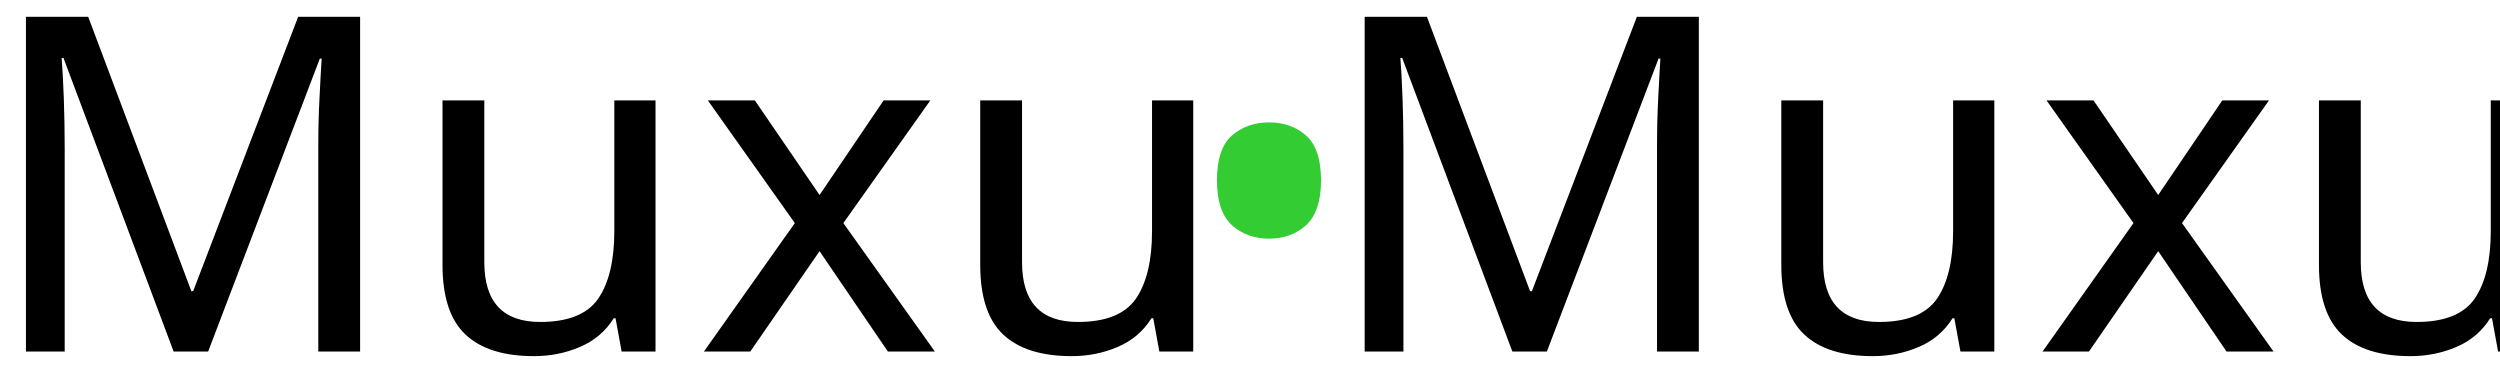
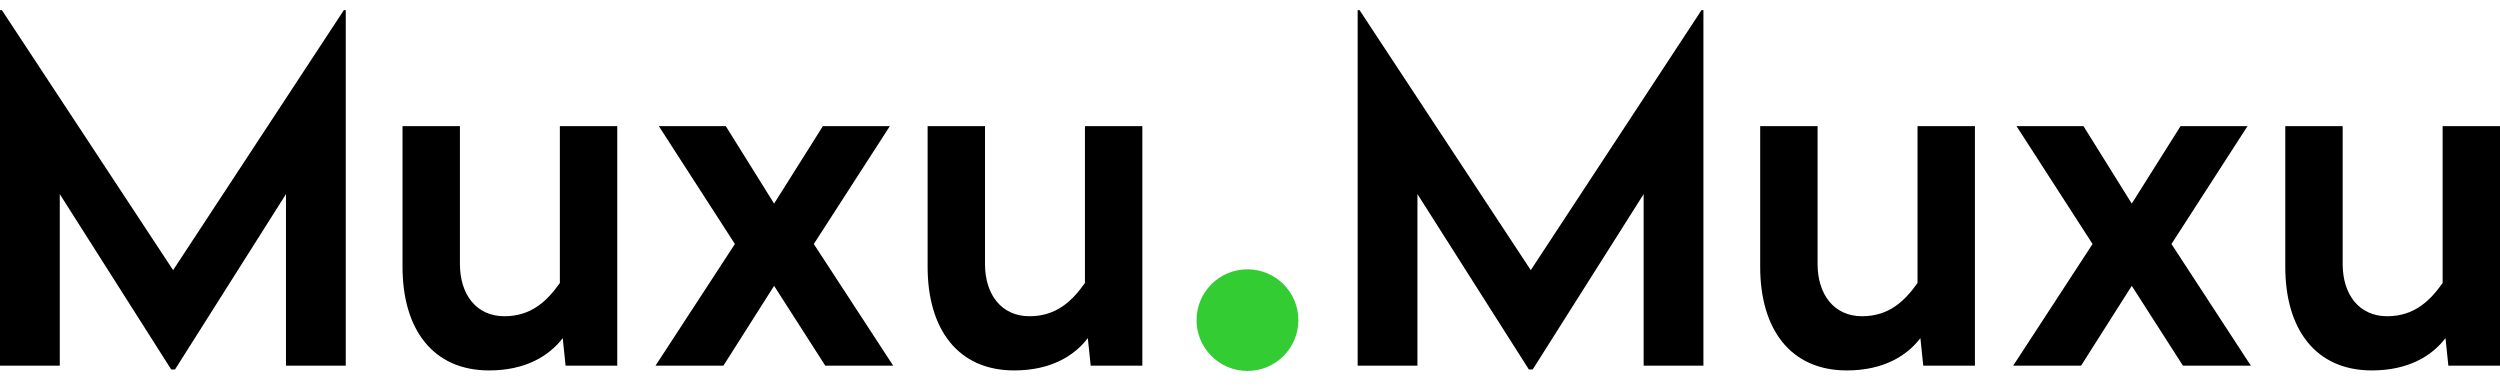
- <svg xmlns="http://www.w3.org/2000/svg" width="128px" height="19px" viewBox="0 0 128 19" version="1.1">
+ <svg xmlns="http://www.w3.org/2000/svg" width="123px" height="19px" viewBox="0 0 123 19" version="1.1">
  <defs />
-   <g id="home" stroke="none" stroke-width="1" fill="none" fill-rule="evenodd" font-size="24" font-family="Radikal-Medium, Radikal" font-weight="400">
-     <g transform="translate(-231, -66)" id="header">
-       <g transform="translate(230, 66)">
-         <text id="Muxu•Muxu">
-           <tspan x="0" y="18" fill="#000000">Muxu</tspan>
-           <tspan x="61.464" y="18" fill="#33CC33">•</tspan>
-           <tspan x="68.544" y="18" fill="#000000">Muxu</tspan>
-         </text>
+   <g id="home" stroke="none" stroke-width="1" fill="none" fill-rule="evenodd">
+     <g id="header">
+       <g id="logo">
+         <g transform="translate(0, 0.5)">
+           <path d="M17.011,0 L16.917,0 L8.517,12.791 L0.094,0 L1.42108547e-14,0 L1.42108547e-14,17.491 L2.941,17.491 L2.941,9.05 L8.423,17.678 L8.611,17.678 L14.07,9.05 L14.07,17.491 L17.011,17.491 L17.011,0 Z M30.369,5.706 L27.545,5.706 L27.545,13.422 C26.933,14.288 26.157,15.059 24.816,15.059 C23.451,15.059 22.628,14.007 22.628,12.487 L22.628,5.706 L19.804,5.706 L19.804,12.627 C19.804,15.714 21.31,17.725 24.063,17.725 C25.875,17.725 27.027,17 27.686,16.135 L27.827,17.491 L30.369,17.491 L30.369,5.706 Z M43.78,5.706 L40.486,5.706 L38.086,9.517 L35.709,5.706 L32.415,5.706 L36.157,11.505 L32.251,17.491 L35.592,17.491 L38.086,13.563 L40.603,17.491 L43.945,17.491 L40.039,11.505 L43.78,5.706 Z M56.203,5.706 L53.379,5.706 L53.379,13.422 C52.768,14.288 51.991,15.059 50.65,15.059 C49.285,15.059 48.462,14.007 48.462,12.487 L48.462,5.706 L45.639,5.706 L45.639,12.627 C45.639,15.714 47.144,17.725 49.897,17.725 C51.709,17.725 52.862,17 53.521,16.135 L53.662,17.491 L56.203,17.491 L56.203,5.706 Z M83.808,0 L83.714,0 L75.314,12.791 L66.891,0 L66.797,0 L66.797,17.491 L69.738,17.491 L69.738,9.05 L75.22,17.678 L75.409,17.678 L80.867,9.05 L80.867,17.491 L83.808,17.491 L83.808,0 Z M97.166,5.706 L94.342,5.706 L94.342,13.422 C93.73,14.288 92.954,15.059 91.613,15.059 C90.248,15.059 89.425,14.007 89.425,12.487 L89.425,5.706 L86.601,5.706 L86.601,12.627 C86.601,15.714 88.107,17.725 90.86,17.725 C92.672,17.725 93.825,17 94.483,16.135 L94.625,17.491 L97.166,17.491 L97.166,5.706 Z M110.577,5.706 L107.283,5.706 L104.883,9.517 L102.507,5.706 L99.213,5.706 L102.954,11.505 L99.048,17.491 L102.389,17.491 L104.883,13.563 L107.401,17.491 L110.742,17.491 L106.836,11.505 L110.577,5.706 Z M123,5.706 L120.177,5.706 L120.177,13.422 C119.565,14.288 118.788,15.059 117.447,15.059 C116.083,15.059 115.259,14.007 115.259,12.487 L115.259,5.706 L112.436,5.706 L112.436,12.627 C112.436,15.714 113.941,17.725 116.694,17.725 C118.506,17.725 119.659,17 120.318,16.135 L120.459,17.491 L123,17.491 L123,5.706 Z" id="Muxu.Muxu" fill="#000000" />
+           <ellipse id="dot" fill="#33CC33" cx="61.375" cy="15.25" rx="2.505" ry="2.5" />
+         </g>
      </g>
    </g>
  </g>
</svg>
